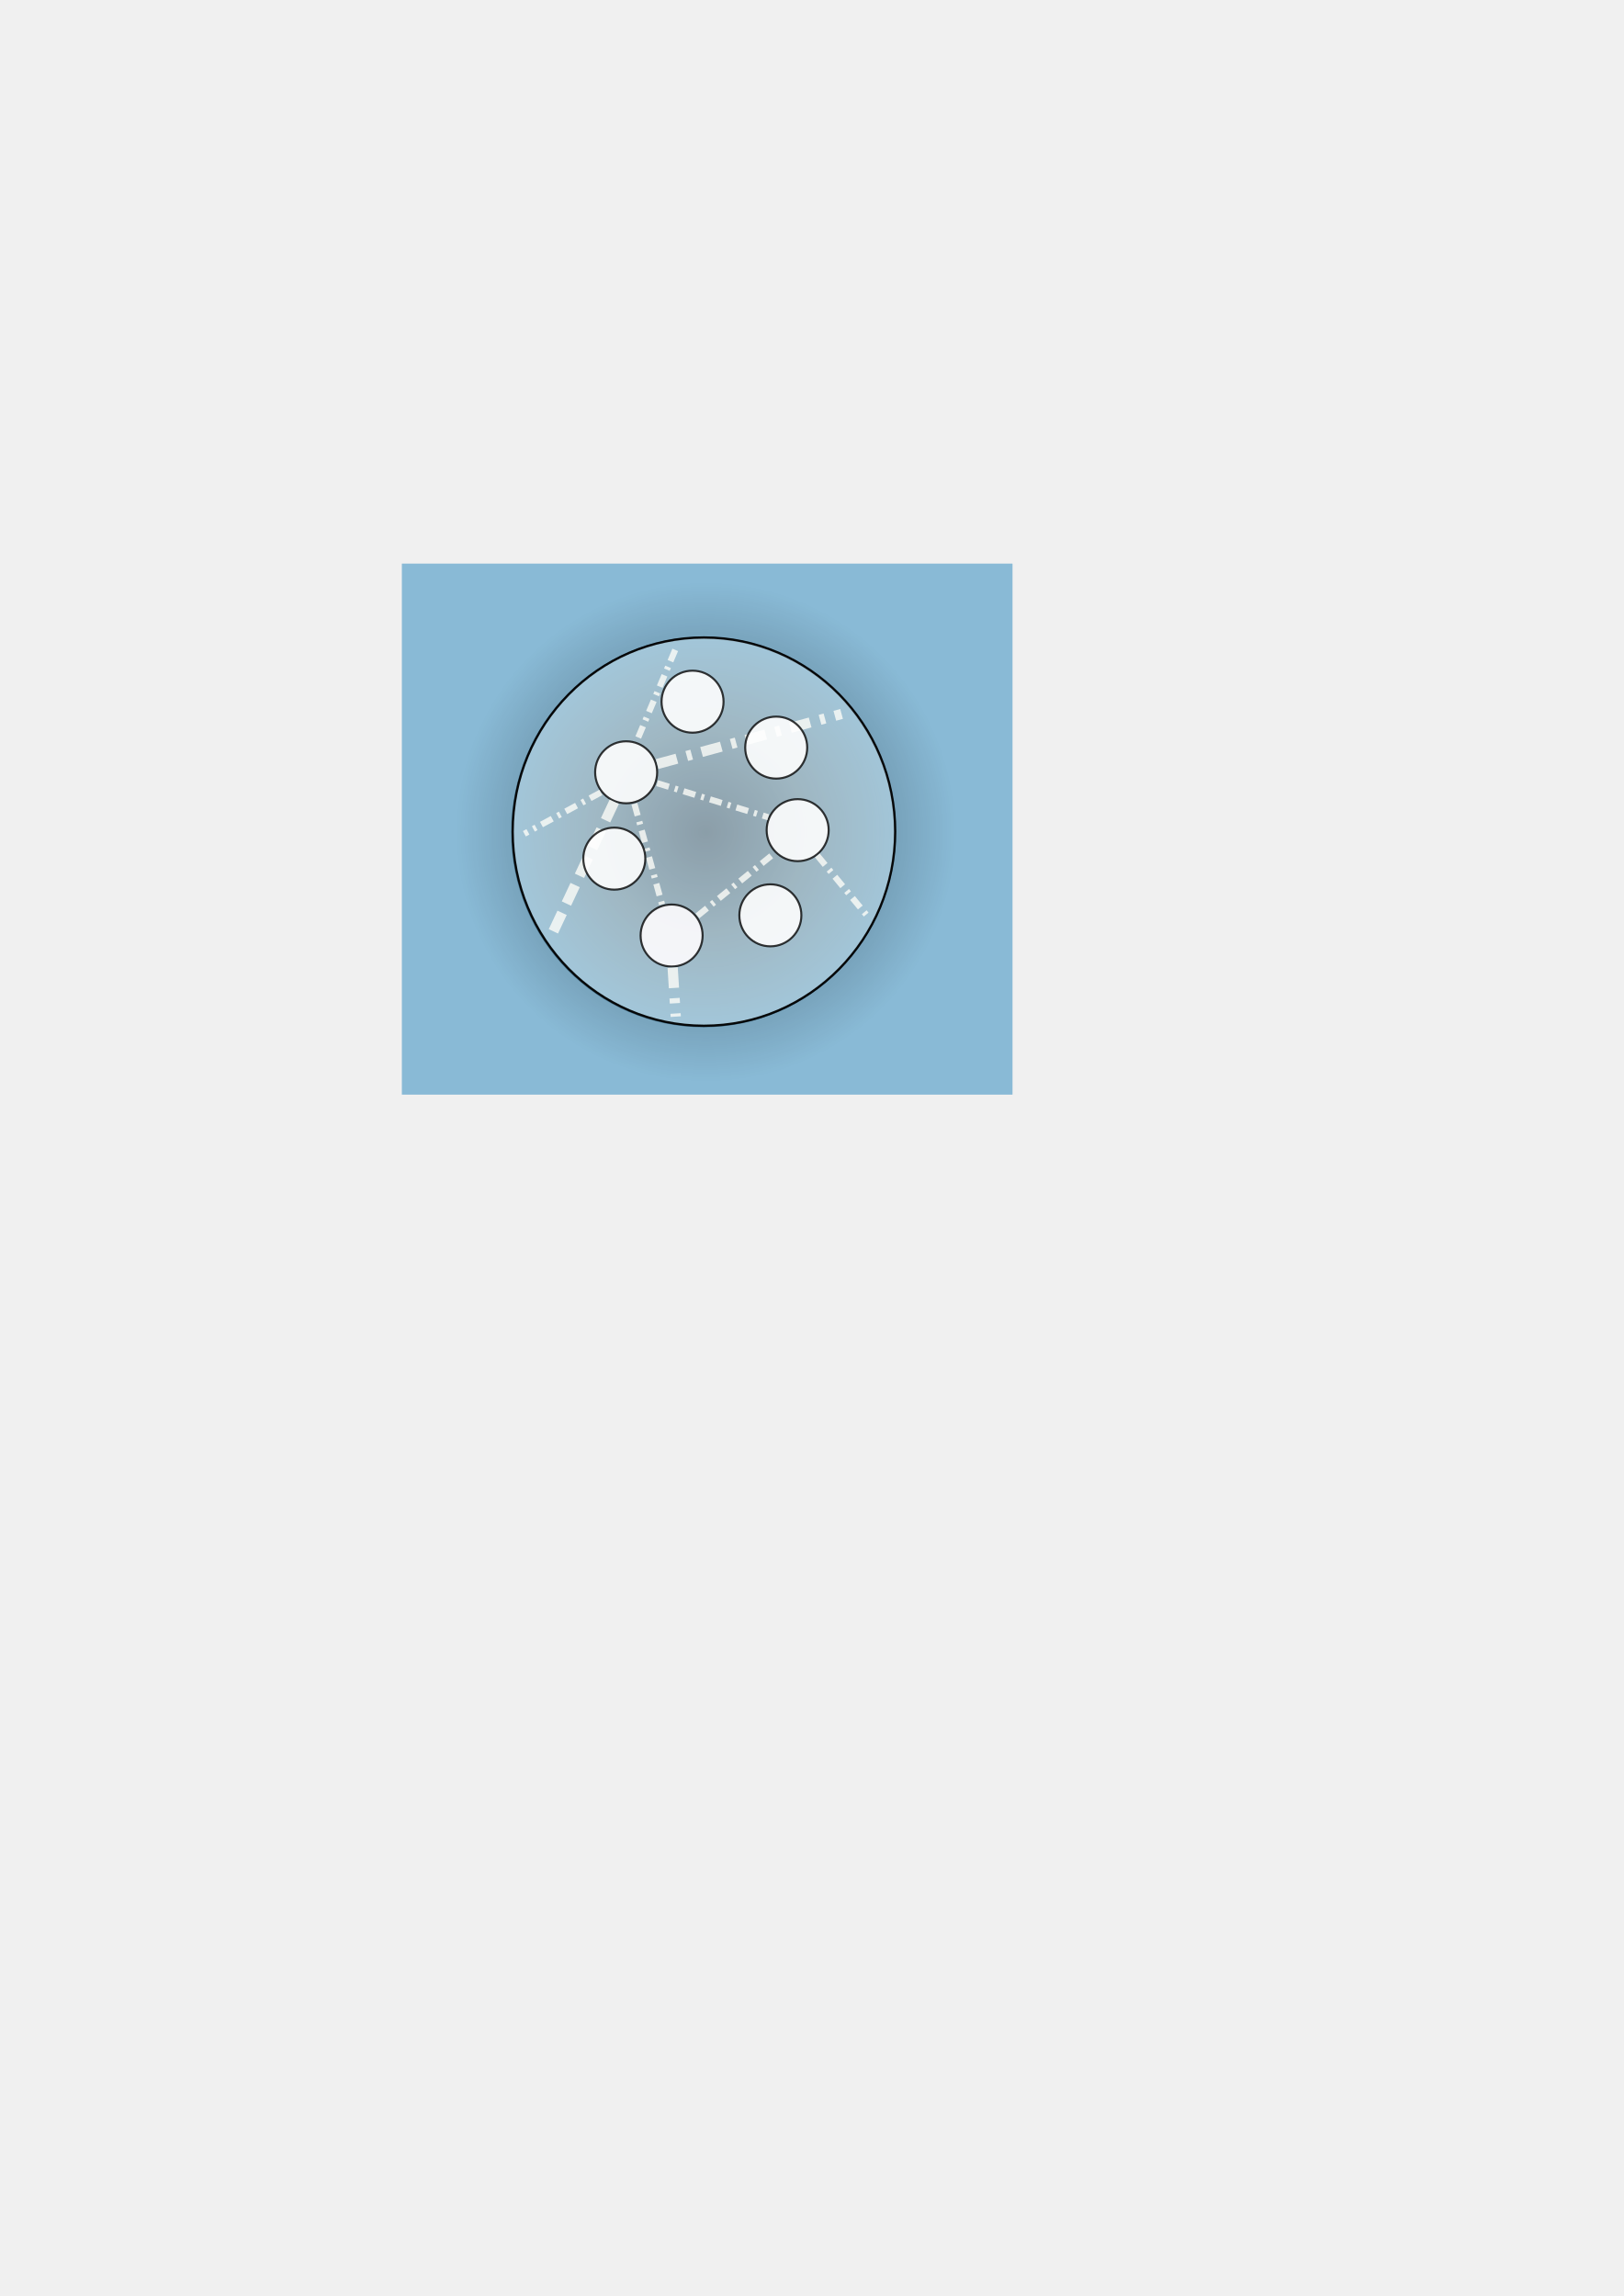
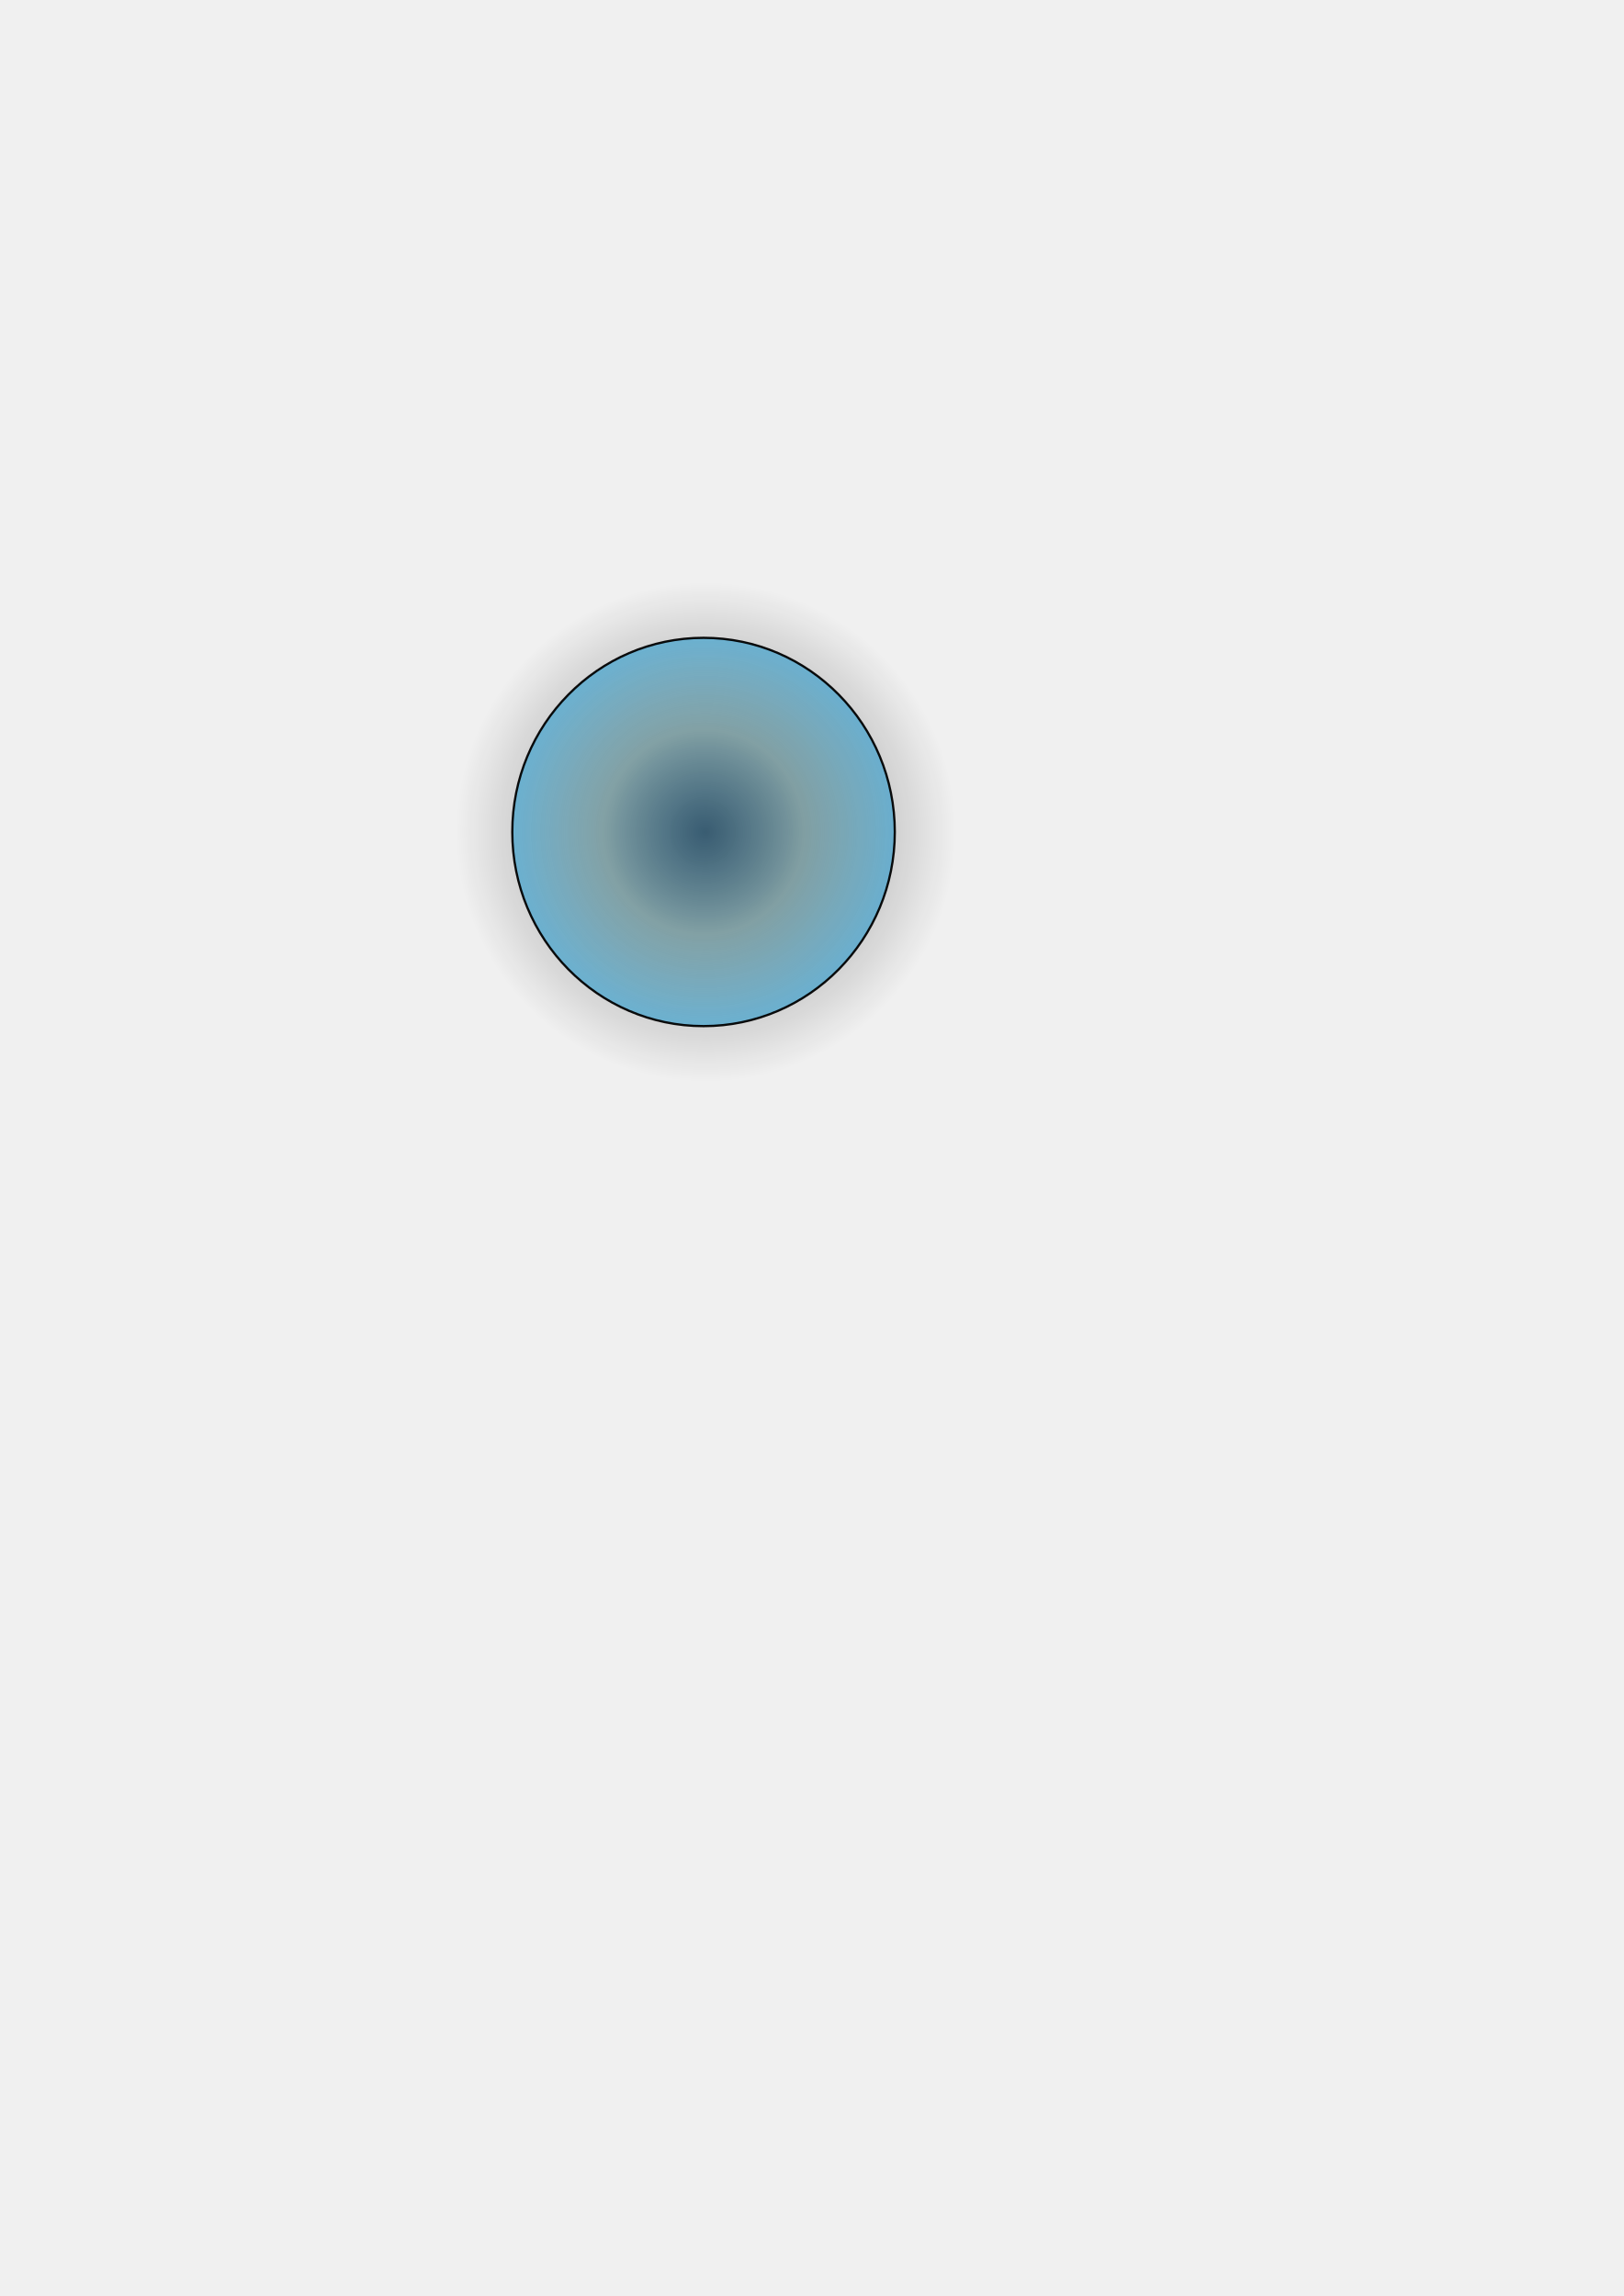
<svg xmlns="http://www.w3.org/2000/svg" xmlns:xlink="http://www.w3.org/1999/xlink" width="210mm" height="297mm" id="svg2" version="1.1">
  <defs id="defs4">
    <linearGradient id="linearGradient3711">
      <stop style="stop-color:#000000;stop-opacity:0.528;" offset="0" id="stop3713" />
      <stop style="stop-color:#000000;stop-opacity:0;" offset="1" id="stop3715" />
    </linearGradient>
    <linearGradient id="linearGradient3620">
      <stop style="stop-color:#75c2f1;stop-opacity:0.965;" offset="0" id="stop3622" />
      <stop id="stop3630" offset="0.5" style="stop-color:#bbe9ef;stop-opacity:0.958;" />
      <stop style="stop-color:#66c0eb;stop-opacity:0.915;" offset="1" id="stop3624" />
    </linearGradient>
    <radialGradient xlink:href="#linearGradient3620" id="radialGradient3698" cx="290.357" cy="357.005" fx="290.357" fy="357.005" r="105.019" gradientUnits="userSpaceOnUse" />
    <radialGradient xlink:href="#linearGradient3711" id="radialGradient3717" cx="345" cy="408.791" fx="345" fy="408.791" r="122.143" gradientUnits="userSpaceOnUse" />
    <radialGradient xlink:href="#linearGradient3620-9" id="radialGradient3698-3" cx="290.357" cy="357.005" fx="290.357" fy="357.005" r="105.019" gradientUnits="userSpaceOnUse" />
    <linearGradient id="linearGradient3620-9">
      <stop style="stop-color:#326e96;stop-opacity:0.761;" offset="0" id="stop3622-8" />
      <stop id="stop3630-6" offset="0.5" style="stop-color:#4688a5;stop-opacity:0.671;" />
      <stop style="stop-color:#2f85d6;stop-opacity:0.584;" offset="1" id="stop3624-5" />
    </linearGradient>
  </defs>
  <g id="layer2" style="display:inline">
-     <path style="fill:url(#radialGradient3698);fill-opacity:1.0;stroke:#000000;stroke-width:1.164;stroke-miterlimit:4;stroke-opacity:0.942;stroke-dasharray:none" id="path3613-7" d="m 390,357.005 a 99.643,99.643 0 1 1 -199.286,0 99.643,99.643 0 1 1 199.286,0 z" transform="matrix(0.9382431,0,0,0.95258,71.48269,66.67937)" mask="none" />
+     <path style="fill:url(#radialGradient3698);fill-opacity:1;stroke:#000000;stroke-width:1.164;stroke-miterlimit:4;stroke-opacity:0.942;stroke-dasharray:none" id="path3613-7" d="m 390,357.005 a 99.643,99.643 0 1 1 -199.286,0 99.643,99.643 0 1 1 199.286,0 z" transform="matrix(0.9382431,0,0,0.95258,71.48269,66.67937)" mask="none" />
  </g>
-   <g id="layer3" style="display:inline">
-     <rect style="fill:#5fa4cc;fill-opacity:0.708;stroke:none;display:inline" id="rect3723" width="298.5" height="259.609" x="196.434" y="275.555" />
-   </g>
+   <g id="layer3" style="display:none" />
  <g id="layer4" style="display:inline">
    <path style="fill:url(#radialGradient3717);fill-opacity:1.0;fill-rule:evenodd;stroke:#000000;stroke-width:0;stroke-linecap:butt;stroke-linejoin:miter;stroke-miterlimit:4;stroke-opacity:1;stroke-dasharray:none;display:inline" id="path2816" d="m 467.143,408.791 a 122.143,122.143 0 1 1 -244.286,0 122.143,122.143 0 1 1 244.286,0 z" transform="matrix(1,0,0,-1,0,815.5815)" />
  </g>
-   <g id="layer5" style="display:inline">
+   <g id="layer5" style="display:none">
    <path style="fill:#ffffff;fill-opacity:0.44;stroke:#000000;stroke-width:1.164;stroke-miterlimit:4;stroke-opacity:0.942;stroke-dasharray:none;display:inline" id="path3613-7-7" d="m 390,357.005 a 99.643,99.643 0 1 1 -199.286,0 99.643,99.643 0 1 1 199.286,0 z" transform="matrix(0.9382431,0,0,0.95258,71.67929,66.50299)" mask="none" />
-     <path style="fill:#ffffff;fill-opacity:0.879;stroke:#000000;display:inline;stroke-opacity:0.784" id="path3866" d="m 407.091,616.986 a 15.152,15.152 0 1 1 -30.305,0 15.152,15.152 0 1 1 30.305,0 z" transform="translate(-85.86297,-239.4061)" />
-     <path style="fill:#fffdff;fill-opacity:0.879;stroke:#000000;display:inline;stroke-opacity:0.784" id="path3866-7" d="m 407.091,616.986 a 15.152,15.152 0 1 1 -30.305,0 15.152,15.152 0 1 1 30.305,0 z" transform="translate(-63.6396,-159.6041)" />
-     <path style="fill:#ffffff;fill-opacity:0.879;stroke:#000000;display:inline;stroke-opacity:0.784" id="path3866-3" d="m 407.091,616.986 a 15.152,15.152 0 1 1 -30.305,0 15.152,15.152 0 1 1 30.305,0 z" transform="translate(-2.020299,-211.1219)" />
+     <path style="fill:#ffffff;fill-opacity:0.879;stroke:#000000;stroke-opacity:0.784;display:inline" id="path3866" d="m 407.091,616.986 a 15.152,15.152 0 1 1 -30.305,0 15.152,15.152 0 1 1 30.305,0 z" transform="translate(-85.86297,-239.4061)" />
+     <path style="fill:#fffdff;fill-opacity:0.879;stroke:#000000;stroke-opacity:0.784;display:inline" id="path3866-7" d="m 407.091,616.986 a 15.152,15.152 0 1 1 -30.305,0 15.152,15.152 0 1 1 30.305,0 z" transform="translate(-63.6396,-159.6041)" />
+     <path style="fill:#ffffff;fill-opacity:0.879;stroke:#000000;stroke-opacity:0.784;display:inline" id="path3866-3" d="m 407.091,616.986 a 15.152,15.152 0 1 1 -30.305,0 15.152,15.152 0 1 1 30.305,0 z" transform="translate(-2.020299,-211.1219)" />
    <path style="fill:none;stroke:#fefef8;stroke-width:3;stroke-linecap:butt;stroke-linejoin:miter;stroke-miterlimit:4;stroke-opacity:0.784;stroke-dasharray:6, 3, 1.5, 3;stroke-dashoffset:0;display:inline" d="m 310.117,392.985 13.637,49.75" id="path3952" />
    <path style="fill:none;stroke:#fefef8;stroke-width:3;stroke-linecap:butt;stroke-linejoin:miter;stroke-miterlimit:4;stroke-opacity:0.784;stroke-dasharray:6, 3, 1.5, 3;stroke-dashoffset:0;display:inline" d="M 330.067,317.729 310.874,363.186" id="path3952-8-3" />
    <path style="fill:none;stroke:#fefef8;stroke-width:3;stroke-linecap:butt;stroke-linejoin:miter;stroke-miterlimit:4;stroke-opacity:0.784;stroke-dasharray:6, 3, 1.5, 3;stroke-dashoffset:0;display:inline" d="m 340.926,447.786 38.133,-31.062" id="path3952-8-0" />
    <path style="fill:none;stroke:#fefef8;stroke-width:5;stroke-linecap:butt;stroke-linejoin:miter;stroke-miterlimit:4;stroke-opacity:0.784;stroke-dasharray:10, 5, 2.5, 5;stroke-dashoffset:0;display:inline" d="m 321.228,373.54 90.156,-24.496" id="path3952-8-2" />
    <path style="fill:none;stroke:#fefef8;stroke-width:3;stroke-linecap:butt;stroke-linejoin:miter;stroke-miterlimit:4;stroke-opacity:0.784;stroke-dasharray:6, 3, 1.5, 3;stroke-dashoffset:0;display:inline" d="m 321.229,382.884 54.296,16.668" id="path3952-8-7" />
    <path style="fill:none;stroke:#fefef8;stroke-width:3;stroke-linecap:butt;stroke-linejoin:miter;stroke-miterlimit:4;stroke-opacity:0.784;stroke-dasharray:6, 3, 1.5, 3;stroke-dashoffset:0;display:inline" d="m 293.702,387.429 -37.376,20.203" id="path3952-8-79" />
    <path style="fill:none;stroke:#fefef8;stroke-width:5;stroke-linecap:butt;stroke-linejoin:miter;stroke-miterlimit:4;stroke-opacity:0.784;stroke-dasharray:10, 5;stroke-dashoffset:0;display:inline" d="m 300.268,391.975 -31.315,66.67" id="path3952-8-23" />
    <path style="fill:none;stroke:#fefef8;stroke-width:3;stroke-linecap:butt;stroke-linejoin:miter;stroke-miterlimit:4;stroke-opacity:0.784;stroke-dasharray:6, 3, 1.5, 3;stroke-dashoffset:0;display:inline" d="m 399.515,418.239 25.254,30.557" id="path3952-8-3-7" />
    <path style="fill:none;stroke:#fefef8;stroke-width:5;stroke-linecap:butt;stroke-linejoin:miter;stroke-miterlimit:4;stroke-opacity:0.784;stroke-dasharray:10, 5, 2.5, 5;stroke-dashoffset:0;display:inline" d="m 328.805,473.04 1.515,23.991" id="path3952-8-2-0" />
    <path style="fill:#ffffff;fill-opacity:0.879;stroke:#000000;stroke-opacity:0.784;display:inline" id="path3866-6" d="m 407.091,616.986 a 15.152,15.152 0 1 1 -30.305,0 15.152,15.152 0 1 1 30.305,0 z" transform="translate(-53.40681,-273.9355)" />
    <path style="fill:#ffffff;fill-opacity:0.879;stroke:#000000;stroke-opacity:0.784;display:inline" id="path3866-6-2" d="m 407.091,616.986 a 15.152,15.152 0 1 1 -30.305,0 15.152,15.152 0 1 1 30.305,0 z" transform="translate(-15.36775,-169.4814)" />
    <path style="fill:#ffffff;fill-opacity:0.879;stroke:#000000;stroke-opacity:0.784;display:inline" id="path3866-6-0" d="m 407.091,616.986 a 15.152,15.152 0 1 1 -30.305,0 15.152,15.152 0 1 1 30.305,0 z" transform="translate(-91.65346,-197.1957)" />
    <path style="fill:#ffffff;fill-opacity:0.879;stroke:#000000;stroke-opacity:0.784;display:inline" id="path3866-6-9" d="m 407.091,616.986 a 15.152,15.152 0 1 1 -30.305,0 15.152,15.152 0 1 1 30.305,0 z" transform="translate(-12.51061,-251.4814)" />
  </g>
</svg>
